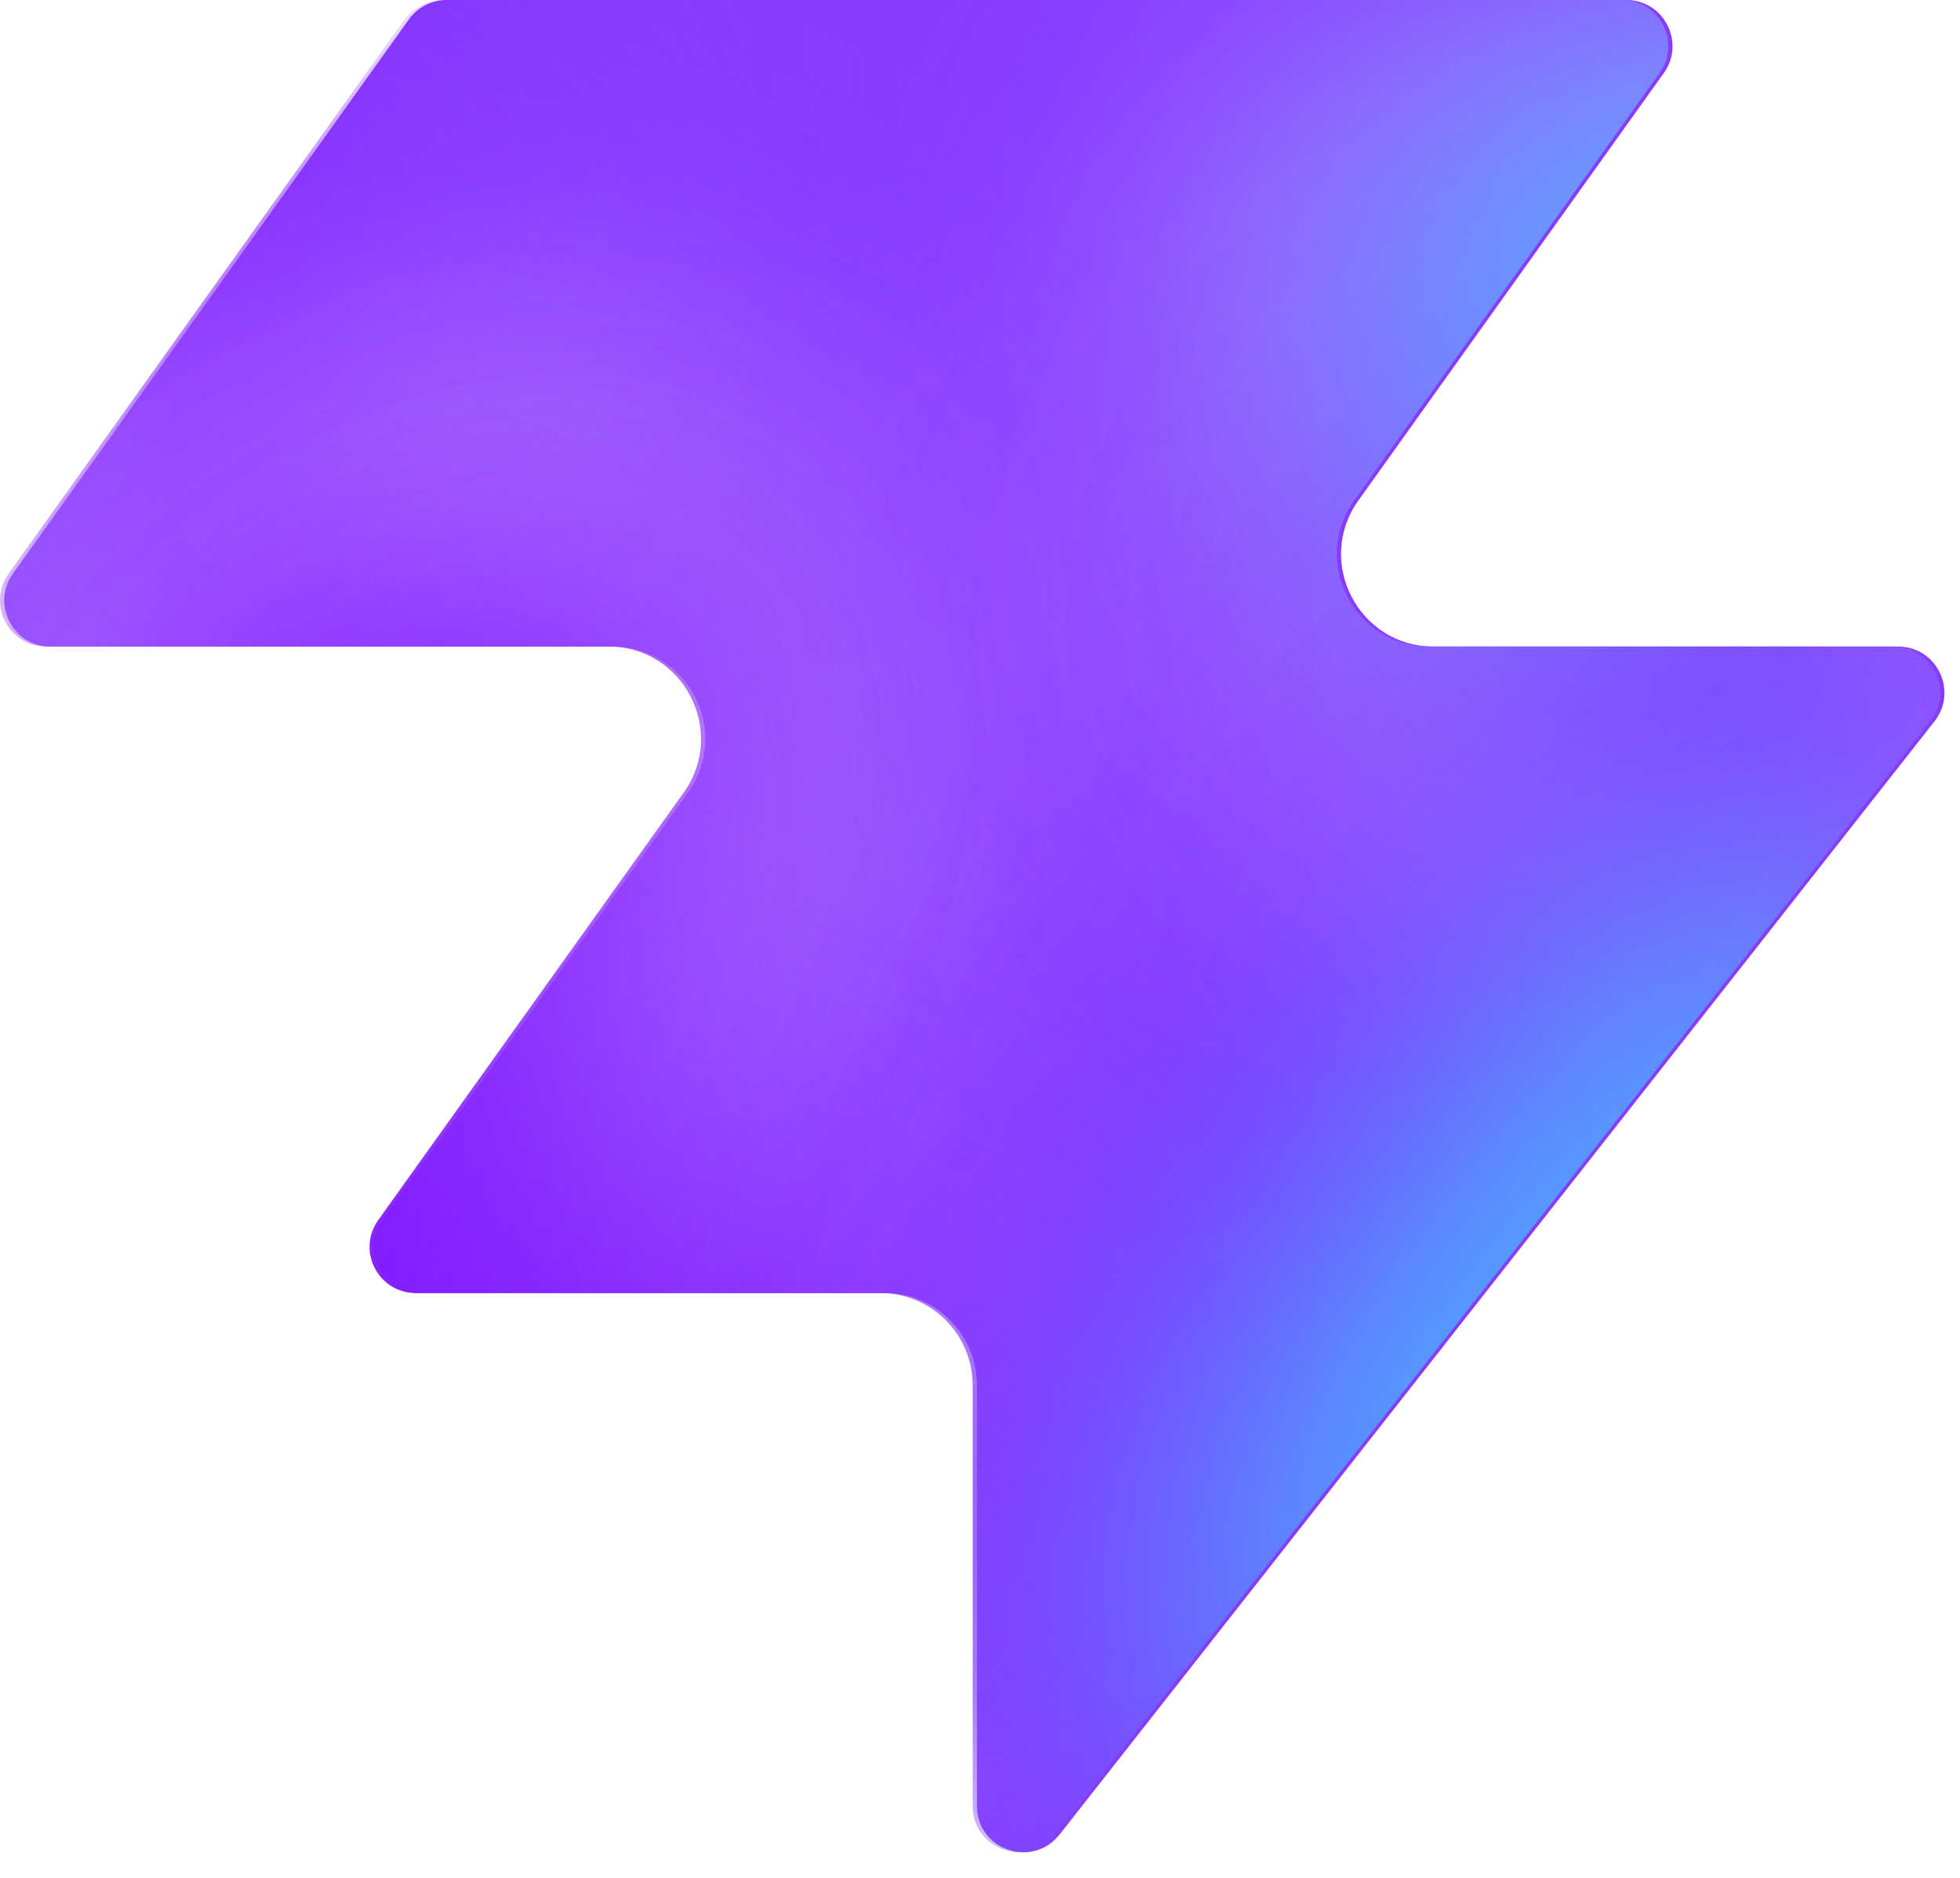
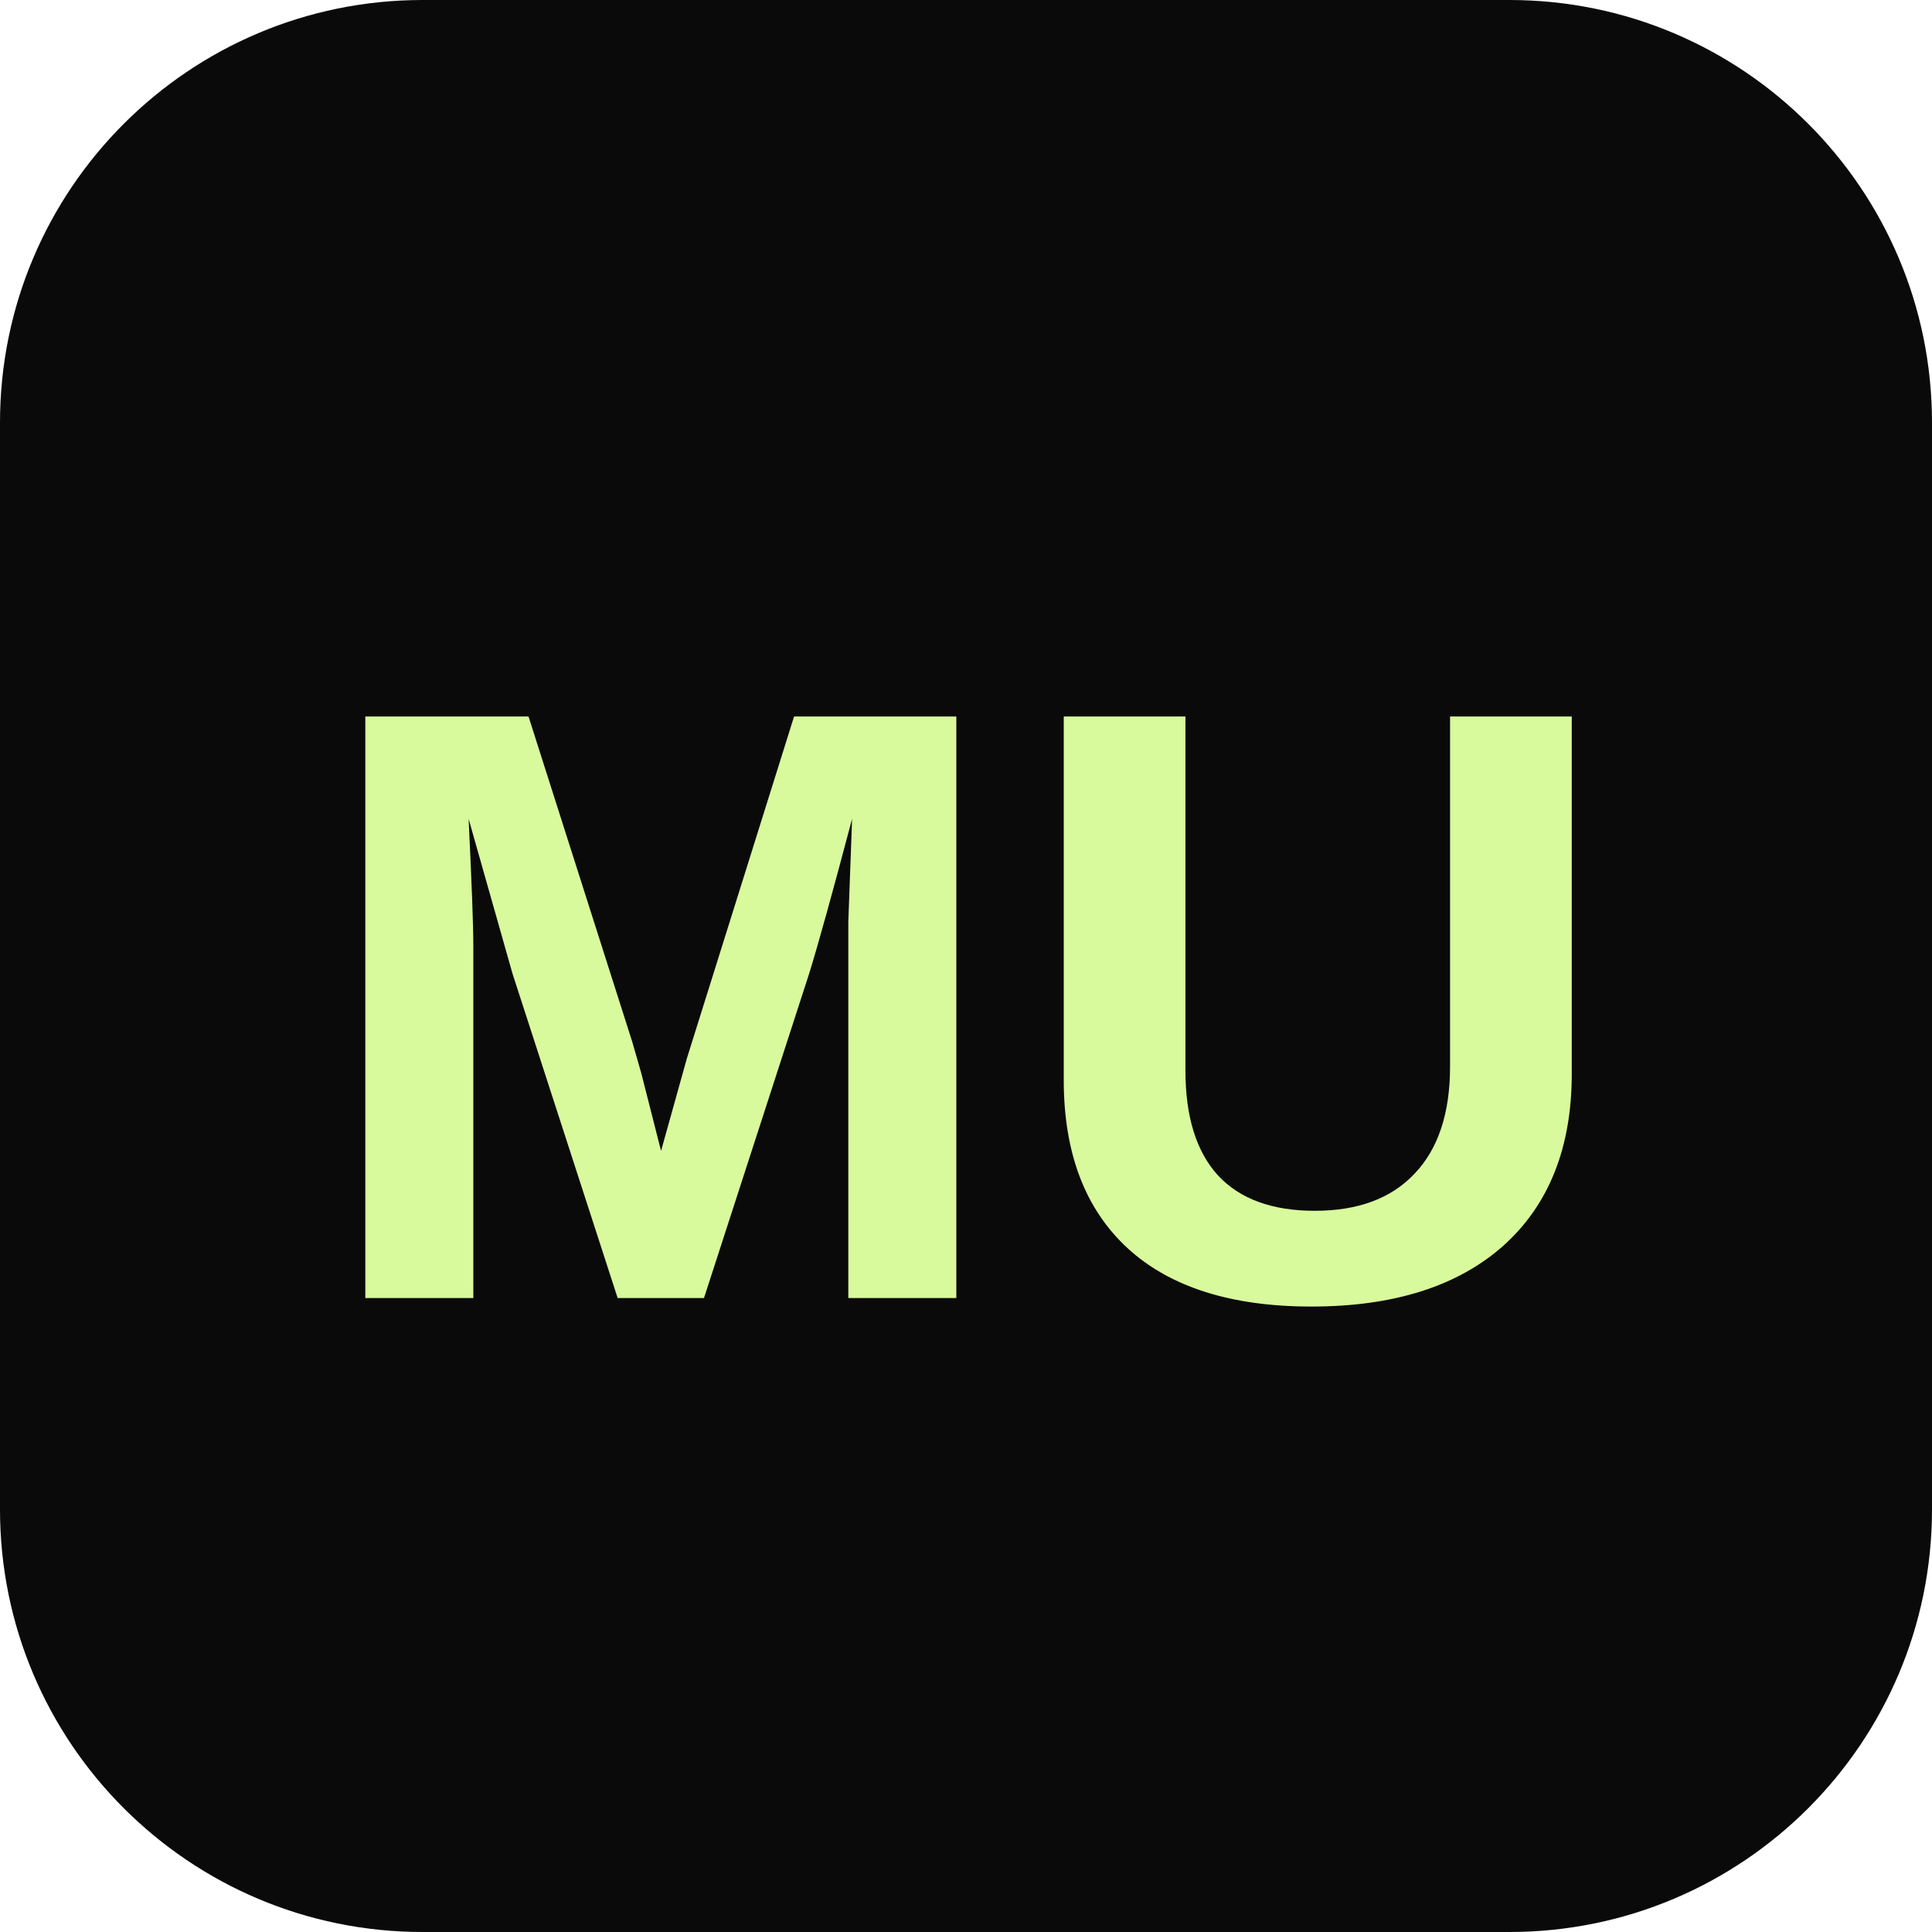
- <svg xmlns="http://www.w3.org/2000/svg" width="48" height="46" fill="none" viewBox="0 0 48 46">
-   <path fill="#863bff" d="M25.946 44.938c-.664.845-2.021.375-2.021-.698V33.937a2.26 2.26 0 0 0-2.262-2.262H10.287c-.92 0-1.456-1.04-.92-1.788l7.48-10.471c1.07-1.497 0-3.578-1.842-3.578H1.237c-.92 0-1.456-1.04-.92-1.788L10.013.474c.214-.297.556-.474.92-.474h28.894c.92 0 1.456 1.04.92 1.788l-7.48 10.471c-1.07 1.498 0 3.579 1.842 3.579h11.377c.943 0 1.473 1.088.89 1.83L25.947 44.94z" style="fill:#863bff;fill:color(display-p3 .525 .23 1);fill-opacity:1" />
-   <mask id="a" width="48" height="46" x="0" y="0" maskUnits="userSpaceOnUse" style="mask-type:alpha">
-     <path fill="#000" d="M25.842 44.938c-.664.844-2.021.375-2.021-.698V33.937a2.26 2.26 0 0 0-2.262-2.262H10.183c-.92 0-1.456-1.04-.92-1.788l7.48-10.471c1.07-1.498 0-3.579-1.842-3.579H1.133c-.92 0-1.456-1.04-.92-1.787L9.91.473c.214-.297.556-.474.92-.474h28.894c.92 0 1.456 1.04.92 1.788l-7.48 10.471c-1.07 1.498 0 3.578 1.842 3.578h11.377c.943 0 1.473 1.088.89 1.832L25.843 44.94z" style="fill:#000;fill-opacity:1" />
-   </mask>
-   <g mask="url(#a)">
-     <g filter="url(#b)">
-       <ellipse cx="5.508" cy="14.704" fill="#ede6ff" rx="5.508" ry="14.704" style="fill:#ede6ff;fill:color(display-p3 .927 .903 1);fill-opacity:1" transform="matrix(.00324 1 1 -.00324 -4.47 31.516)" />
-     </g>
-     <g filter="url(#c)">
-       <ellipse cx="10.399" cy="29.851" fill="#ede6ff" rx="10.399" ry="29.851" style="fill:#ede6ff;fill:color(display-p3 .927 .903 1);fill-opacity:1" transform="matrix(.00324 1 1 -.00324 -39.328 7.883)" />
-     </g>
-     <g filter="url(#d)">
-       <ellipse cx="5.508" cy="30.487" fill="#7e14ff" rx="5.508" ry="30.487" style="fill:#7e14ff;fill:color(display-p3 .492 .077 1);fill-opacity:1" transform="rotate(89.814 -25.913 -14.639)scale(1 -1)" />
-     </g>
-     <g filter="url(#e)">
-       <ellipse cx="5.508" cy="30.599" fill="#7e14ff" rx="5.508" ry="30.599" style="fill:#7e14ff;fill:color(display-p3 .492 .077 1);fill-opacity:1" transform="rotate(89.814 -32.644 -3.334)scale(1 -1)" />
-     </g>
-     <g filter="url(#f)">
-       <ellipse cx="5.508" cy="30.599" fill="#7e14ff" rx="5.508" ry="30.599" style="fill:#7e14ff;fill:color(display-p3 .492 .077 1);fill-opacity:1" transform="matrix(.00324 1 1 -.00324 -34.34 30.47)" />
-     </g>
-     <g filter="url(#g)">
-       <ellipse cx="14.072" cy="22.078" fill="#ede6ff" rx="14.072" ry="22.078" style="fill:#ede6ff;fill:color(display-p3 .927 .903 1);fill-opacity:1" transform="rotate(93.35 24.506 48.493)scale(-1 1)" />
-     </g>
-     <g filter="url(#h)">
-       <ellipse cx="3.47" cy="21.501" fill="#7e14ff" rx="3.47" ry="21.501" style="fill:#7e14ff;fill:color(display-p3 .492 .077 1);fill-opacity:1" transform="rotate(89.009 28.708 47.59)scale(-1 1)" />
-     </g>
-     <g filter="url(#i)">
-       <ellipse cx="3.47" cy="21.501" fill="#7e14ff" rx="3.47" ry="21.501" style="fill:#7e14ff;fill:color(display-p3 .492 .077 1);fill-opacity:1" transform="rotate(89.009 28.708 47.59)scale(-1 1)" />
-     </g>
-     <g filter="url(#j)">
-       <ellipse cx=".387" cy="8.972" fill="#7e14ff" rx="4.407" ry="29.108" style="fill:#7e14ff;fill:color(display-p3 .492 .077 1);fill-opacity:1" transform="rotate(39.51 .387 8.972)" />
-     </g>
-     <g filter="url(#k)">
-       <ellipse cx="47.523" cy="-6.092" fill="#7e14ff" rx="4.407" ry="29.108" style="fill:#7e14ff;fill:color(display-p3 .492 .077 1);fill-opacity:1" transform="rotate(37.892 47.523 -6.092)" />
-     </g>
-     <g filter="url(#l)">
-       <ellipse cx="41.412" cy="6.333" fill="#47bfff" rx="5.971" ry="9.665" style="fill:#47bfff;fill:color(display-p3 .28 .748 1);fill-opacity:1" transform="rotate(37.892 41.412 6.333)" />
-     </g>
-     <g filter="url(#m)">
-       <ellipse cx="-1.879" cy="38.332" fill="#7e14ff" rx="4.407" ry="29.108" style="fill:#7e14ff;fill:color(display-p3 .492 .077 1);fill-opacity:1" transform="rotate(37.892 -1.88 38.332)" />
-     </g>
-     <g filter="url(#n)">
-       <ellipse cx="-1.879" cy="38.332" fill="#7e14ff" rx="4.407" ry="29.108" style="fill:#7e14ff;fill:color(display-p3 .492 .077 1);fill-opacity:1" transform="rotate(37.892 -1.88 38.332)" />
-     </g>
-     <g filter="url(#o)">
-       <ellipse cx="35.651" cy="29.907" fill="#7e14ff" rx="4.407" ry="29.108" style="fill:#7e14ff;fill:color(display-p3 .492 .077 1);fill-opacity:1" transform="rotate(37.892 35.651 29.907)" />
-     </g>
-     <g filter="url(#p)">
-       <ellipse cx="38.418" cy="32.4" fill="#47bfff" rx="5.971" ry="15.297" style="fill:#47bfff;fill:color(display-p3 .28 .748 1);fill-opacity:1" transform="rotate(37.892 38.418 32.4)" />
-     </g>
-   </g>
-   <defs>
-     <filter id="b" width="60.045" height="41.654" x="-19.77" y="16.149" color-interpolation-filters="sRGB" filterUnits="userSpaceOnUse">
-       <feFlood flood-opacity="0" result="BackgroundImageFix" />
-       <feBlend in="SourceGraphic" in2="BackgroundImageFix" result="shape" />
-       <feGaussianBlur result="effect1_foregroundBlur_2002_17158" stdDeviation="7.659" />
-     </filter>
-     <filter id="c" width="90.34" height="51.437" x="-54.613" y="-7.533" color-interpolation-filters="sRGB" filterUnits="userSpaceOnUse">
-       <feFlood flood-opacity="0" result="BackgroundImageFix" />
-       <feBlend in="SourceGraphic" in2="BackgroundImageFix" result="shape" />
-       <feGaussianBlur result="effect1_foregroundBlur_2002_17158" stdDeviation="7.659" />
-     </filter>
-     <filter id="d" width="79.355" height="29.4" x="-49.64" y="2.03" color-interpolation-filters="sRGB" filterUnits="userSpaceOnUse">
-       <feFlood flood-opacity="0" result="BackgroundImageFix" />
-       <feBlend in="SourceGraphic" in2="BackgroundImageFix" result="shape" />
-       <feGaussianBlur result="effect1_foregroundBlur_2002_17158" stdDeviation="4.596" />
-     </filter>
-     <filter id="e" width="79.579" height="29.4" x="-45.045" y="20.029" color-interpolation-filters="sRGB" filterUnits="userSpaceOnUse">
-       <feFlood flood-opacity="0" result="BackgroundImageFix" />
-       <feBlend in="SourceGraphic" in2="BackgroundImageFix" result="shape" />
-       <feGaussianBlur result="effect1_foregroundBlur_2002_17158" stdDeviation="4.596" />
-     </filter>
-     <filter id="f" width="79.579" height="29.4" x="-43.513" y="21.178" color-interpolation-filters="sRGB" filterUnits="userSpaceOnUse">
-       <feFlood flood-opacity="0" result="BackgroundImageFix" />
-       <feBlend in="SourceGraphic" in2="BackgroundImageFix" result="shape" />
-       <feGaussianBlur result="effect1_foregroundBlur_2002_17158" stdDeviation="4.596" />
-     </filter>
-     <filter id="g" width="74.749" height="58.852" x="15.756" y="-17.901" color-interpolation-filters="sRGB" filterUnits="userSpaceOnUse">
-       <feFlood flood-opacity="0" result="BackgroundImageFix" />
-       <feBlend in="SourceGraphic" in2="BackgroundImageFix" result="shape" />
-       <feGaussianBlur result="effect1_foregroundBlur_2002_17158" stdDeviation="7.659" />
-     </filter>
-     <filter id="h" width="61.377" height="25.362" x="23.548" y="2.284" color-interpolation-filters="sRGB" filterUnits="userSpaceOnUse">
-       <feFlood flood-opacity="0" result="BackgroundImageFix" />
-       <feBlend in="SourceGraphic" in2="BackgroundImageFix" result="shape" />
-       <feGaussianBlur result="effect1_foregroundBlur_2002_17158" stdDeviation="4.596" />
-     </filter>
-     <filter id="i" width="61.377" height="25.362" x="23.548" y="2.284" color-interpolation-filters="sRGB" filterUnits="userSpaceOnUse">
-       <feFlood flood-opacity="0" result="BackgroundImageFix" />
-       <feBlend in="SourceGraphic" in2="BackgroundImageFix" result="shape" />
-       <feGaussianBlur result="effect1_foregroundBlur_2002_17158" stdDeviation="4.596" />
-     </filter>
-     <filter id="j" width="56.045" height="63.649" x="-27.636" y="-22.853" color-interpolation-filters="sRGB" filterUnits="userSpaceOnUse">
-       <feFlood flood-opacity="0" result="BackgroundImageFix" />
-       <feBlend in="SourceGraphic" in2="BackgroundImageFix" result="shape" />
-       <feGaussianBlur result="effect1_foregroundBlur_2002_17158" stdDeviation="4.596" />
-     </filter>
-     <filter id="k" width="54.814" height="64.646" x="20.116" y="-38.415" color-interpolation-filters="sRGB" filterUnits="userSpaceOnUse">
-       <feFlood flood-opacity="0" result="BackgroundImageFix" />
-       <feBlend in="SourceGraphic" in2="BackgroundImageFix" result="shape" />
-       <feGaussianBlur result="effect1_foregroundBlur_2002_17158" stdDeviation="4.596" />
-     </filter>
-     <filter id="l" width="33.541" height="35.313" x="24.641" y="-11.323" color-interpolation-filters="sRGB" filterUnits="userSpaceOnUse">
-       <feFlood flood-opacity="0" result="BackgroundImageFix" />
-       <feBlend in="SourceGraphic" in2="BackgroundImageFix" result="shape" />
-       <feGaussianBlur result="effect1_foregroundBlur_2002_17158" stdDeviation="4.596" />
-     </filter>
-     <filter id="m" width="54.814" height="64.646" x="-29.286" y="6.009" color-interpolation-filters="sRGB" filterUnits="userSpaceOnUse">
-       <feFlood flood-opacity="0" result="BackgroundImageFix" />
-       <feBlend in="SourceGraphic" in2="BackgroundImageFix" result="shape" />
-       <feGaussianBlur result="effect1_foregroundBlur_2002_17158" stdDeviation="4.596" />
-     </filter>
-     <filter id="n" width="54.814" height="64.646" x="-29.286" y="6.009" color-interpolation-filters="sRGB" filterUnits="userSpaceOnUse">
-       <feFlood flood-opacity="0" result="BackgroundImageFix" />
-       <feBlend in="SourceGraphic" in2="BackgroundImageFix" result="shape" />
-       <feGaussianBlur result="effect1_foregroundBlur_2002_17158" stdDeviation="4.596" />
-     </filter>
-     <filter id="o" width="54.814" height="64.646" x="8.244" y="-2.416" color-interpolation-filters="sRGB" filterUnits="userSpaceOnUse">
-       <feFlood flood-opacity="0" result="BackgroundImageFix" />
-       <feBlend in="SourceGraphic" in2="BackgroundImageFix" result="shape" />
-       <feGaussianBlur result="effect1_foregroundBlur_2002_17158" stdDeviation="4.596" />
-     </filter>
-     <filter id="p" width="39.409" height="43.623" x="18.713" y="10.588" color-interpolation-filters="sRGB" filterUnits="userSpaceOnUse">
-       <feFlood flood-opacity="0" result="BackgroundImageFix" />
-       <feBlend in="SourceGraphic" in2="BackgroundImageFix" result="shape" />
-       <feGaussianBlur result="effect1_foregroundBlur_2002_17158" stdDeviation="4.596" />
-     </filter>
-   </defs>
+ <svg xmlns="http://www.w3.org/2000/svg" viewBox="0 0 64 64">
+   <rect width="64" height="64" rx="14" fill="#0a0a0a" />
+   <text x="32" y="43" text-anchor="middle" font-family="Arial Narrow, Arial, sans-serif" font-weight="700" font-size="28" fill="#d9f99d">MU</text>
</svg>
